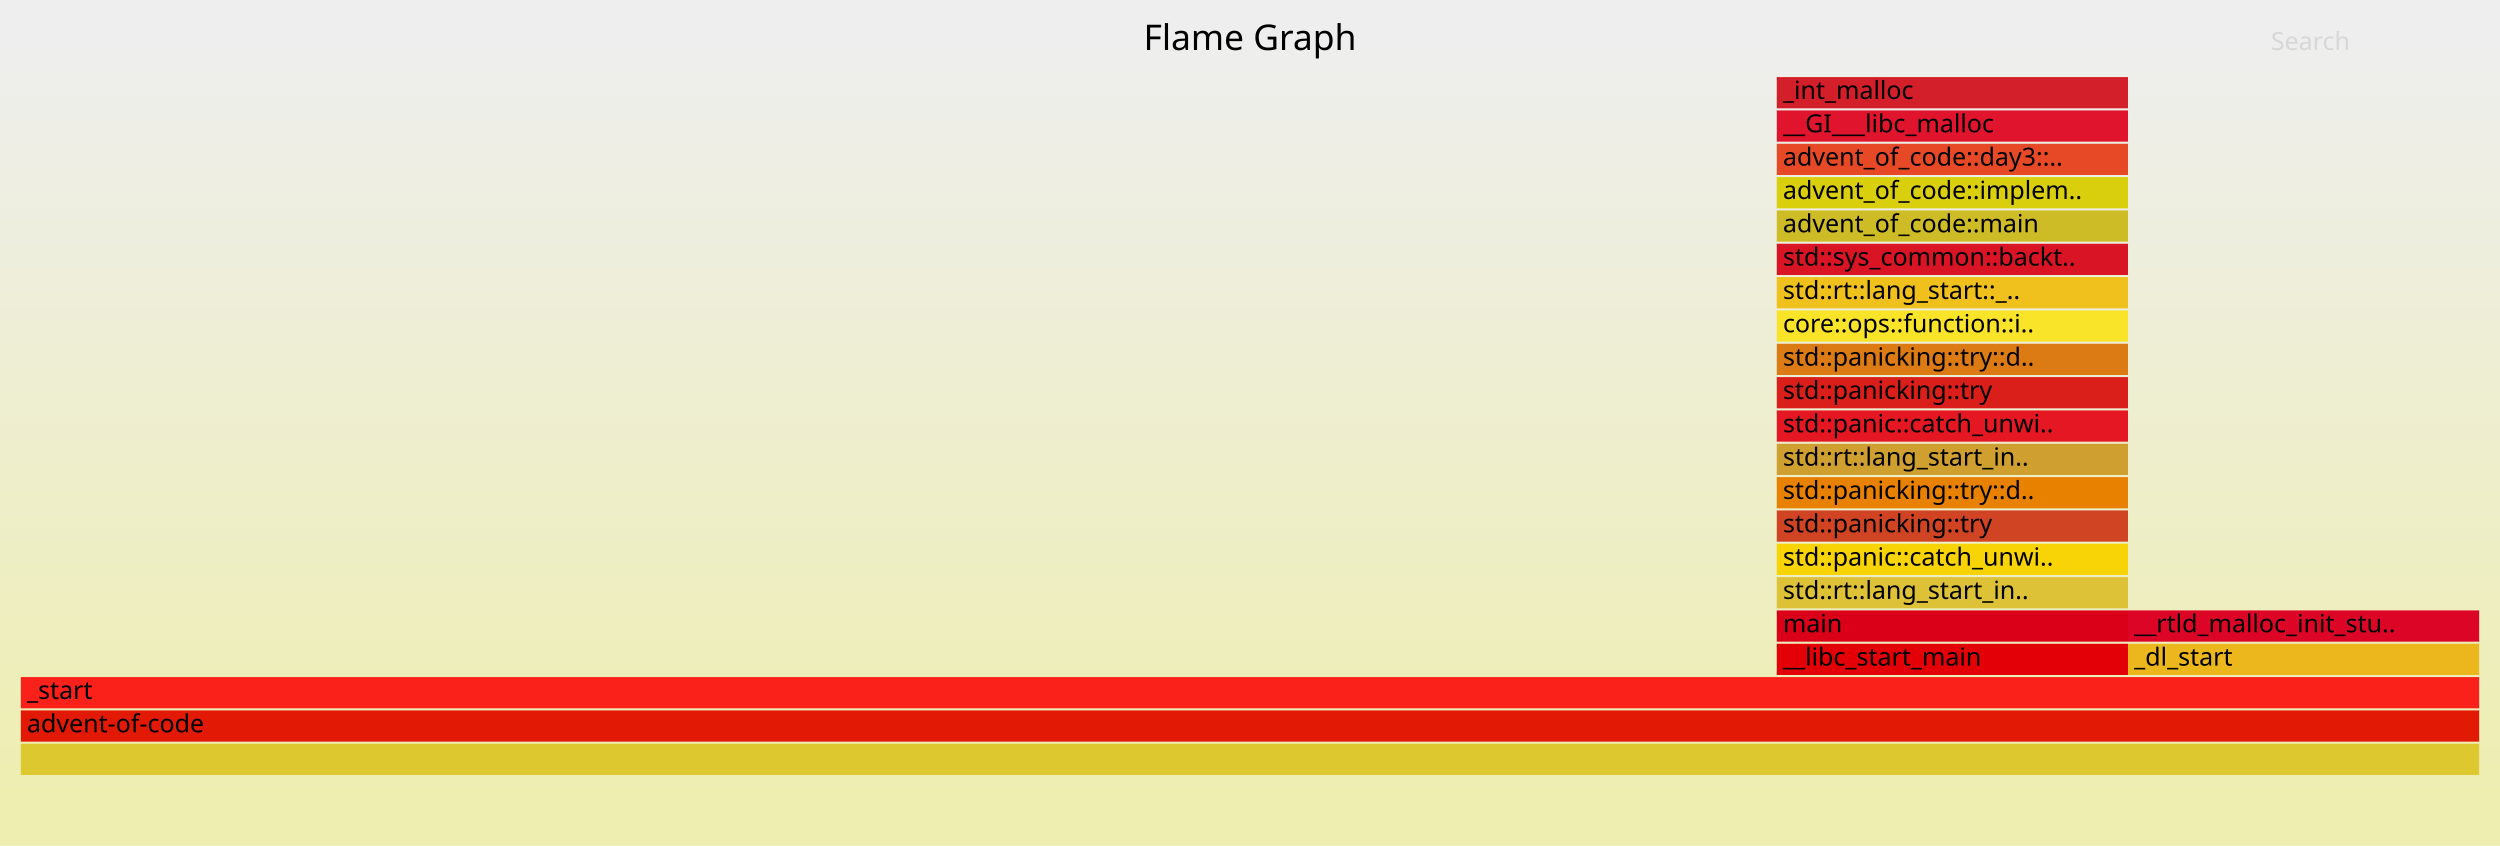
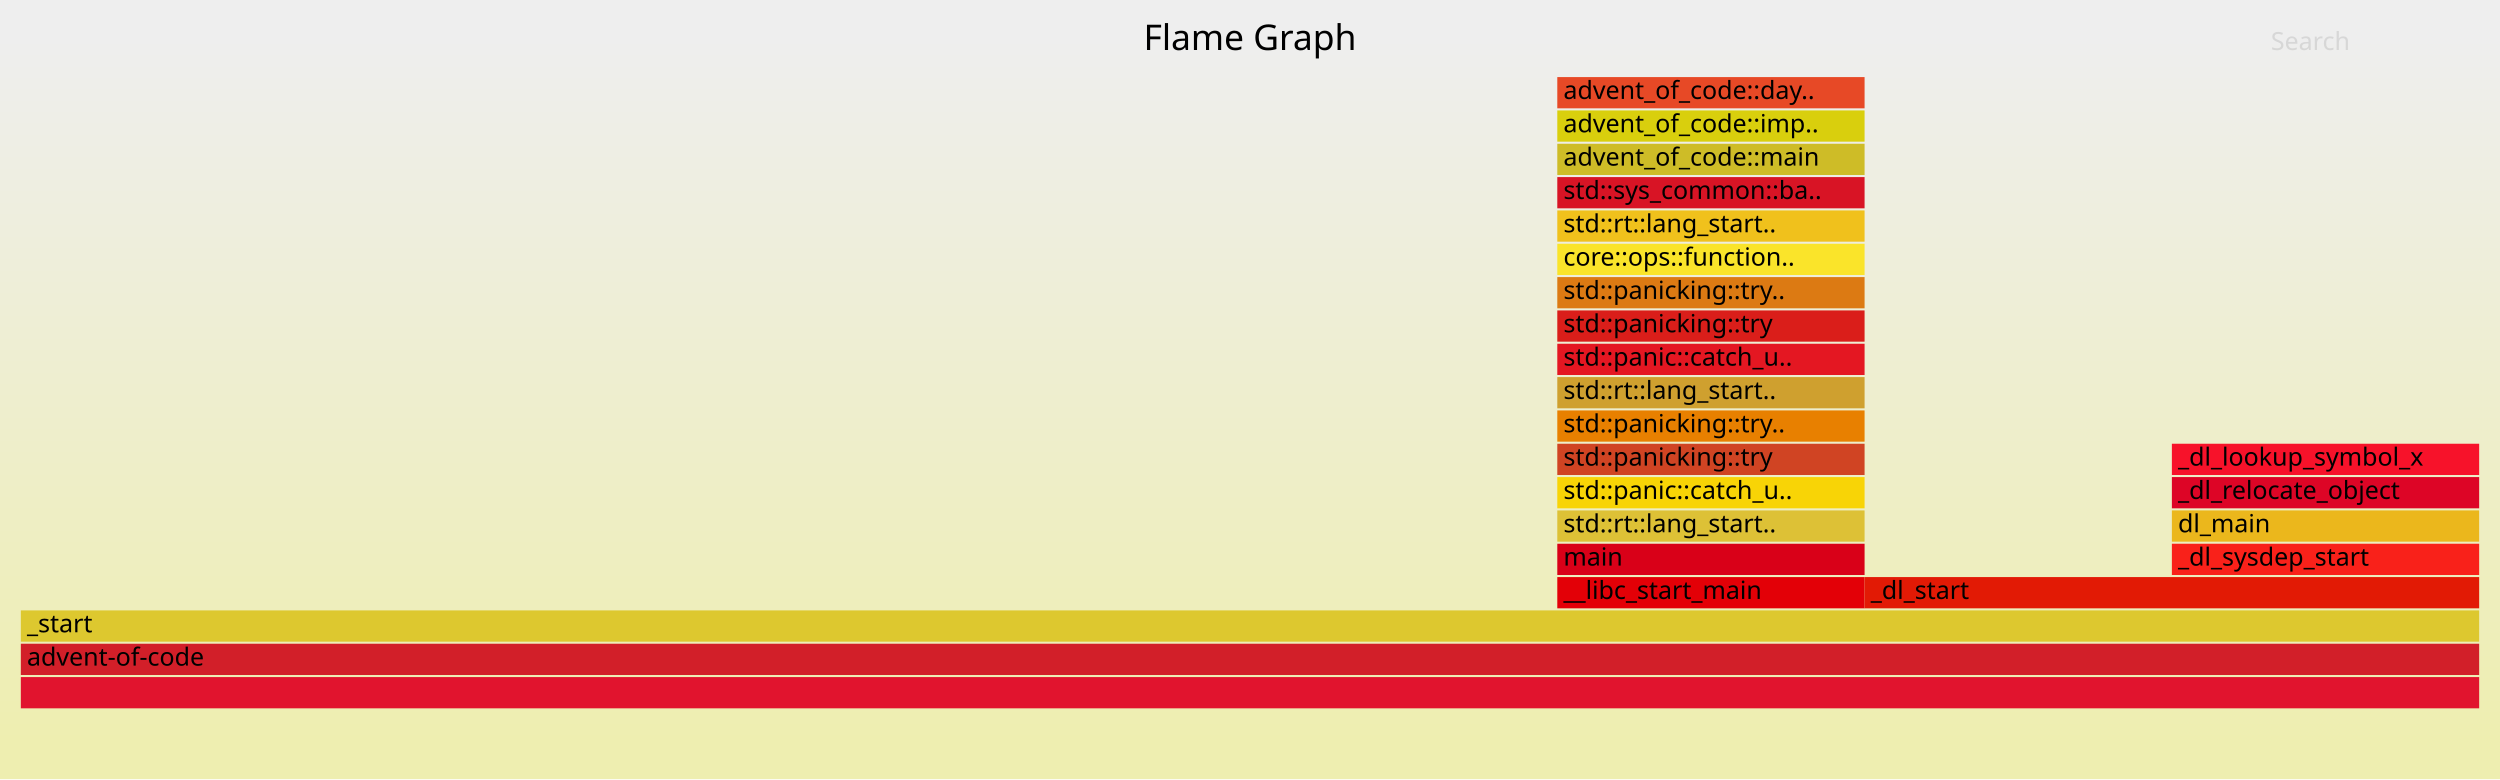
- <svg xmlns="http://www.w3.org/2000/svg" xmlns:ns1="http://github.com/jonhoo/inferno" version="1.1" width="1200" height="406" viewBox="0 0 1200 406">
+ <svg xmlns="http://www.w3.org/2000/svg" xmlns:ns1="http://github.com/jonhoo/inferno" version="1.1" width="1200" height="374" viewBox="0 0 1200 374">
  <defs>
    <linearGradient id="background" y1="0" y2="1" x1="0" x2="0">
      <stop stop-color="#eeeeee" offset="5%" />
      <stop stop-color="#eeeeb0" offset="95%" />
    </linearGradient>
  </defs>
  <style type="text/css">
text { font-family:"Verdana"; font-size:12px; fill:rgb(0,0,0); }
#title { text-anchor:middle; font-size:17px; }
#search { opacity:0.1; cursor:pointer; }
#search:hover, #search.show { opacity:1; }
#subtitle { text-anchor:middle; font-color:rgb(160,160,160); }
#unzoom { cursor:pointer; }
#frames &gt; *:hover { stroke:black; stroke-width:0.5; cursor:pointer; }
.hide { display:none; }
.parent { opacity:0.5; }
</style>
-   <rect x="0" y="0" width="100%" height="406" fill="url(#background)" />
+   <rect x="0" y="0" width="100%" height="374" fill="url(#background)" />
  <text id="title" x="50%" y="24.00">Flame Graph</text>
-   <text id="details" x="10" y="389.00"> </text>
+   <text id="details" x="10" y="357.00"> </text>
  <text id="unzoom" class="hide" x="10" y="24.00">Reset Zoom</text>
  <text id="search" x="1090" y="24.00">Search</text>
-   <text id="matched" x="1090" y="389.00"> </text>
-   <svg id="frames" x="10" width="1180" total_samples="7">
+   <text id="matched" x="1090" y="357.00"> </text>
+   <svg id="frames" x="10" width="1180" total_samples="8">
    <g>
-       <rect x="71.429%" y="309" width="14.286%" height="15" fill="rgb(227,0,7)" ns1:x="5" ns1:w="1" />
-       <text x="71.679%" y="319.50">__libc_start_main</text>
+       <rect x="62.5%" y="277" width="12.5%" height="15" fill="rgb(227,0,7)" ns1:x="5" ns1:w="1" />
+       <text x="62.75%" y="287.50">__libc_start_main</text>
    </g>
    <g>
-       <rect x="71.429%" y="293" width="14.286%" height="15" fill="rgb(217,0,24)" ns1:x="5" ns1:w="1" />
-       <text x="71.679%" y="303.50">main</text>
+       <rect x="62.5%" y="261" width="12.5%" height="15" fill="rgb(217,0,24)" ns1:x="5" ns1:w="1" />
+       <text x="62.75%" y="271.50">main</text>
    </g>
    <g>
-       <rect x="71.429%" y="277" width="14.286%" height="15" fill="rgb(221,193,54)" ns1:x="5" ns1:w="1" />
-       <text x="71.679%" y="287.50">std::rt::lang_start_in..</text>
+       <rect x="62.5%" y="245" width="12.5%" height="15" fill="rgb(221,193,54)" ns1:x="5" ns1:w="1" />
+       <text x="62.75%" y="255.50">std::rt::lang_start..</text>
    </g>
    <g>
-       <rect x="71.429%" y="261" width="14.286%" height="15" fill="rgb(248,212,6)" ns1:x="5" ns1:w="1" />
-       <text x="71.679%" y="271.50">std::panic::catch_unwi..</text>
+       <rect x="62.5%" y="229" width="12.5%" height="15" fill="rgb(248,212,6)" ns1:x="5" ns1:w="1" />
+       <text x="62.75%" y="239.50">std::panic::catch_u..</text>
    </g>
    <g>
-       <rect x="71.429%" y="245" width="14.286%" height="15" fill="rgb(208,68,35)" ns1:x="5" ns1:w="1" />
-       <text x="71.679%" y="255.50">std::panicking::try</text>
+       <rect x="62.5%" y="213" width="12.5%" height="15" fill="rgb(208,68,35)" ns1:x="5" ns1:w="1" />
+       <text x="62.75%" y="223.50">std::panicking::try</text>
    </g>
    <g>
-       <rect x="71.429%" y="229" width="14.286%" height="15" fill="rgb(232,128,0)" ns1:x="5" ns1:w="1" />
-       <text x="71.679%" y="239.50">std::panicking::try::d..</text>
+       <rect x="62.5%" y="197" width="12.5%" height="15" fill="rgb(232,128,0)" ns1:x="5" ns1:w="1" />
+       <text x="62.75%" y="207.50">std::panicking::try..</text>
    </g>
    <g>
-       <rect x="71.429%" y="213" width="14.286%" height="15" fill="rgb(207,160,47)" ns1:x="5" ns1:w="1" />
-       <text x="71.679%" y="223.50">std::rt::lang_start_in..</text>
+       <rect x="62.5%" y="181" width="12.5%" height="15" fill="rgb(207,160,47)" ns1:x="5" ns1:w="1" />
+       <text x="62.75%" y="191.50">std::rt::lang_start..</text>
    </g>
    <g>
-       <rect x="71.429%" y="197" width="14.286%" height="15" fill="rgb(228,23,34)" ns1:x="5" ns1:w="1" />
-       <text x="71.679%" y="207.50">std::panic::catch_unwi..</text>
+       <rect x="62.5%" y="165" width="12.5%" height="15" fill="rgb(228,23,34)" ns1:x="5" ns1:w="1" />
+       <text x="62.75%" y="175.50">std::panic::catch_u..</text>
    </g>
    <g>
-       <rect x="71.429%" y="181" width="14.286%" height="15" fill="rgb(218,30,26)" ns1:x="5" ns1:w="1" />
-       <text x="71.679%" y="191.50">std::panicking::try</text>
+       <rect x="62.5%" y="149" width="12.5%" height="15" fill="rgb(218,30,26)" ns1:x="5" ns1:w="1" />
+       <text x="62.75%" y="159.50">std::panicking::try</text>
    </g>
    <g>
-       <rect x="71.429%" y="165" width="14.286%" height="15" fill="rgb(220,122,19)" ns1:x="5" ns1:w="1" />
-       <text x="71.679%" y="175.50">std::panicking::try::d..</text>
+       <rect x="62.5%" y="133" width="12.5%" height="15" fill="rgb(220,122,19)" ns1:x="5" ns1:w="1" />
+       <text x="62.75%" y="143.50">std::panicking::try..</text>
    </g>
    <g>
-       <rect x="71.429%" y="149" width="14.286%" height="15" fill="rgb(250,228,42)" ns1:x="5" ns1:w="1" />
-       <text x="71.679%" y="159.50">core::ops::function::i..</text>
+       <rect x="62.5%" y="117" width="12.5%" height="15" fill="rgb(250,228,42)" ns1:x="5" ns1:w="1" />
+       <text x="62.75%" y="127.50">core::ops::function..</text>
    </g>
    <g>
-       <rect x="71.429%" y="133" width="14.286%" height="15" fill="rgb(240,193,28)" ns1:x="5" ns1:w="1" />
-       <text x="71.679%" y="143.50">std::rt::lang_start::_..</text>
+       <rect x="62.5%" y="101" width="12.5%" height="15" fill="rgb(240,193,28)" ns1:x="5" ns1:w="1" />
+       <text x="62.75%" y="111.50">std::rt::lang_start..</text>
    </g>
    <g>
-       <rect x="71.429%" y="117" width="14.286%" height="15" fill="rgb(216,20,37)" ns1:x="5" ns1:w="1" />
-       <text x="71.679%" y="127.50">std::sys_common::backt..</text>
+       <rect x="62.5%" y="85" width="12.5%" height="15" fill="rgb(216,20,37)" ns1:x="5" ns1:w="1" />
+       <text x="62.75%" y="95.50">std::sys_common::ba..</text>
    </g>
    <g>
-       <rect x="71.429%" y="101" width="14.286%" height="15" fill="rgb(206,188,39)" ns1:x="5" ns1:w="1" />
-       <text x="71.679%" y="111.50">advent_of_code::main</text>
+       <rect x="62.5%" y="69" width="12.5%" height="15" fill="rgb(206,188,39)" ns1:x="5" ns1:w="1" />
+       <text x="62.75%" y="79.50">advent_of_code::main</text>
    </g>
    <g>
-       <rect x="71.429%" y="85" width="14.286%" height="15" fill="rgb(217,207,13)" ns1:x="5" ns1:w="1" />
-       <text x="71.679%" y="95.50">advent_of_code::implem..</text>
+       <rect x="62.5%" y="53" width="12.5%" height="15" fill="rgb(217,207,13)" ns1:x="5" ns1:w="1" />
+       <text x="62.75%" y="63.50">advent_of_code::imp..</text>
    </g>
    <g>
-       <rect x="71.429%" y="69" width="14.286%" height="15" fill="rgb(231,73,38)" ns1:x="5" ns1:w="1" />
-       <text x="71.679%" y="79.50">advent_of_code::day3::..</text>
+       <rect x="62.5%" y="37" width="12.5%" height="15" fill="rgb(231,73,38)" ns1:x="5" ns1:w="1" />
+       <text x="62.75%" y="47.50">advent_of_code::day..</text>
    </g>
    <g>
-       <rect x="71.429%" y="53" width="14.286%" height="15" fill="rgb(225,20,46)" ns1:x="5" ns1:w="1" />
-       <text x="71.679%" y="63.50">__GI___libc_malloc</text>
+       <rect x="0%" y="325" width="100%" height="15" fill="rgb(225,20,46)" ns1:x="0" ns1:w="8" />
+       <text x="0.25%" y="335.50" />
    </g>
    <g>
-       <rect x="71.429%" y="37" width="14.286%" height="15" fill="rgb(210,31,41)" ns1:x="5" ns1:w="1" />
-       <text x="71.679%" y="47.50">_int_malloc</text>
+       <rect x="0%" y="309" width="100%" height="15" fill="rgb(210,31,41)" ns1:x="0" ns1:w="8" />
+       <text x="0.25%" y="319.50">advent-of-code</text>
    </g>
    <g>
-       <rect x="0%" y="357" width="100%" height="15" fill="rgb(221,200,47)" ns1:x="0" ns1:w="7" />
-       <text x="0.25%" y="367.50" />
+       <rect x="0%" y="293" width="100%" height="15" fill="rgb(221,200,47)" ns1:x="0" ns1:w="8" />
+       <text x="0.25%" y="303.50">_start</text>
    </g>
    <g>
-       <rect x="0%" y="341" width="100%" height="15" fill="rgb(226,26,5)" ns1:x="0" ns1:w="7" />
-       <text x="0.25%" y="351.50">advent-of-code</text>
+       <rect x="75%" y="277" width="25%" height="15" fill="rgb(226,26,5)" ns1:x="6" ns1:w="2" />
+       <text x="75.25%" y="287.50">_dl_start</text>
    </g>
    <g>
-       <rect x="0%" y="325" width="100%" height="15" fill="rgb(249,33,26)" ns1:x="0" ns1:w="7" />
-       <text x="0.25%" y="335.50">_start</text>
+       <rect x="87.5%" y="261" width="12.5%" height="15" fill="rgb(249,33,26)" ns1:x="7" ns1:w="1" />
+       <text x="87.75%" y="271.50">_dl_sysdep_start</text>
    </g>
    <g>
-       <rect x="85.714%" y="309" width="14.286%" height="15" fill="rgb(235,183,28)" ns1:x="6" ns1:w="1" />
-       <text x="85.964%" y="319.50">_dl_start</text>
+       <rect x="87.5%" y="245" width="12.5%" height="15" fill="rgb(235,183,28)" ns1:x="7" ns1:w="1" />
+       <text x="87.75%" y="255.50">dl_main</text>
    </g>
    <g>
-       <rect x="85.714%" y="293" width="14.286%" height="15" fill="rgb(221,5,38)" ns1:x="6" ns1:w="1" />
-       <text x="85.964%" y="303.50">__rtld_malloc_init_stu..</text>
+       <rect x="87.5%" y="229" width="12.5%" height="15" fill="rgb(221,5,38)" ns1:x="7" ns1:w="1" />
+       <text x="87.75%" y="239.50">_dl_relocate_object</text>
+     </g>
+     <g>
+       <rect x="87.5%" y="213" width="12.5%" height="15" fill="rgb(247,18,42)" ns1:x="7" ns1:w="1" />
+       <text x="87.75%" y="223.50">_dl_lookup_symbol_x</text>
    </g>
  </svg>
</svg>
